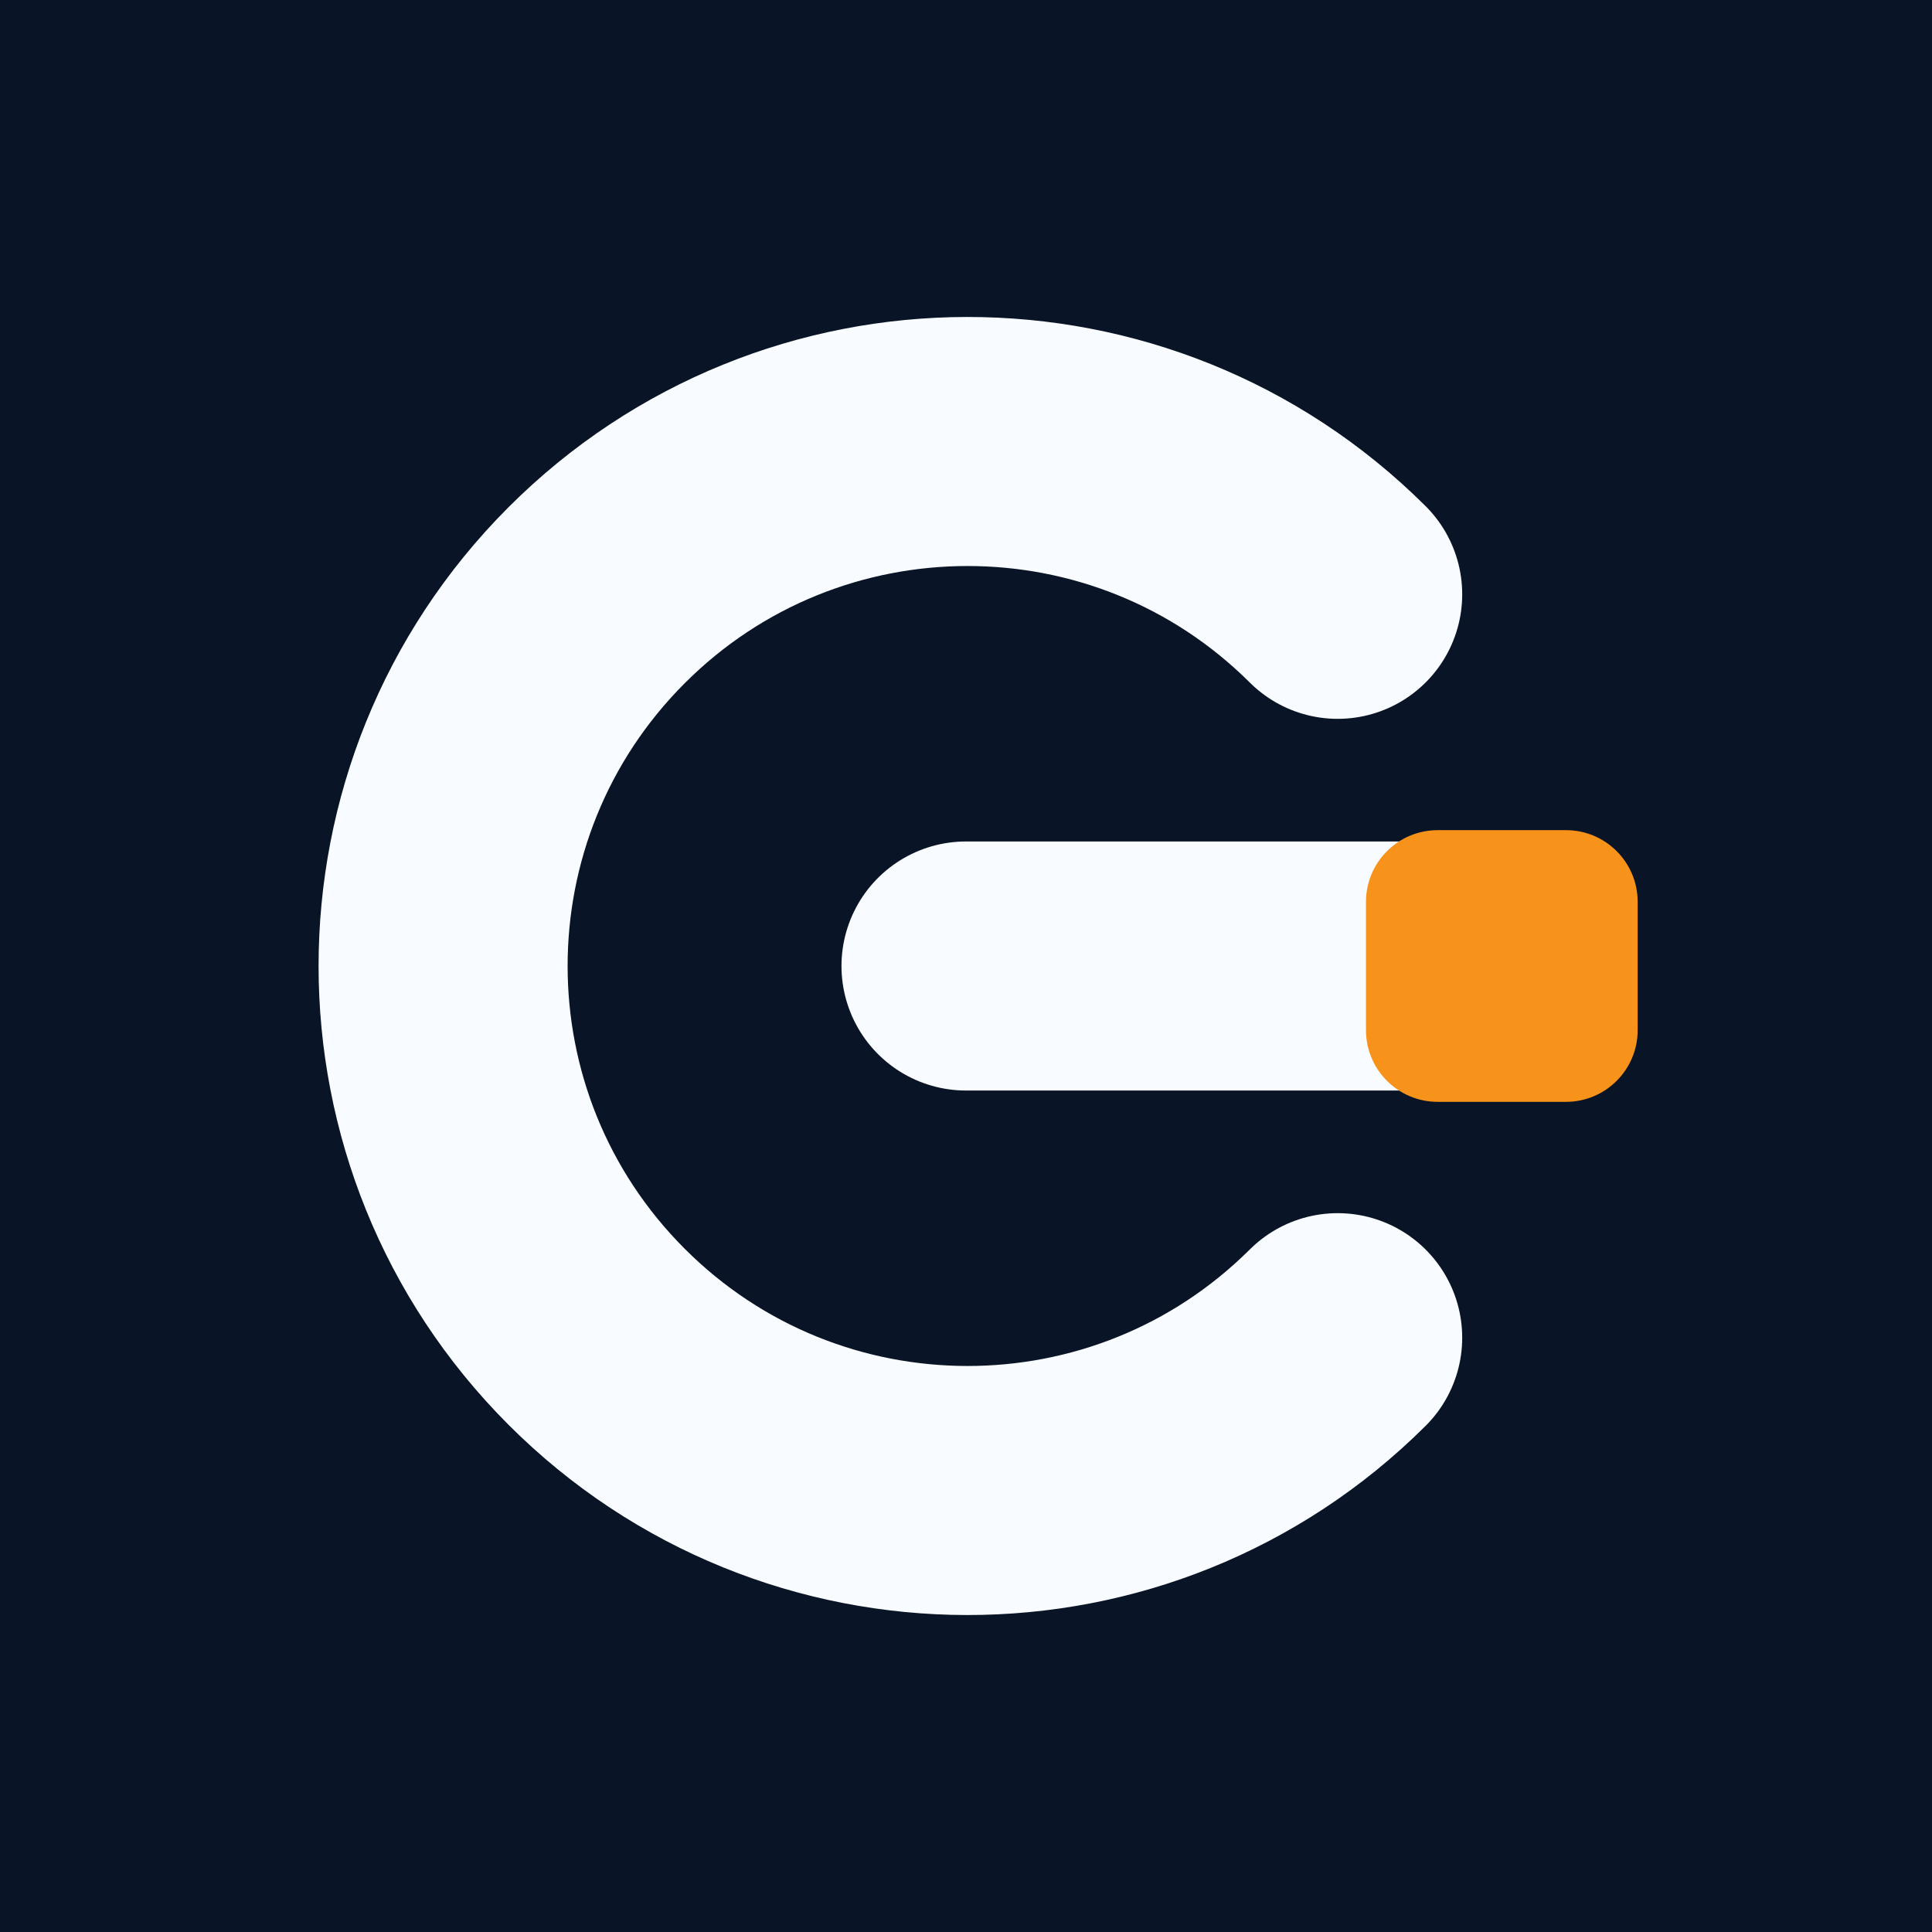
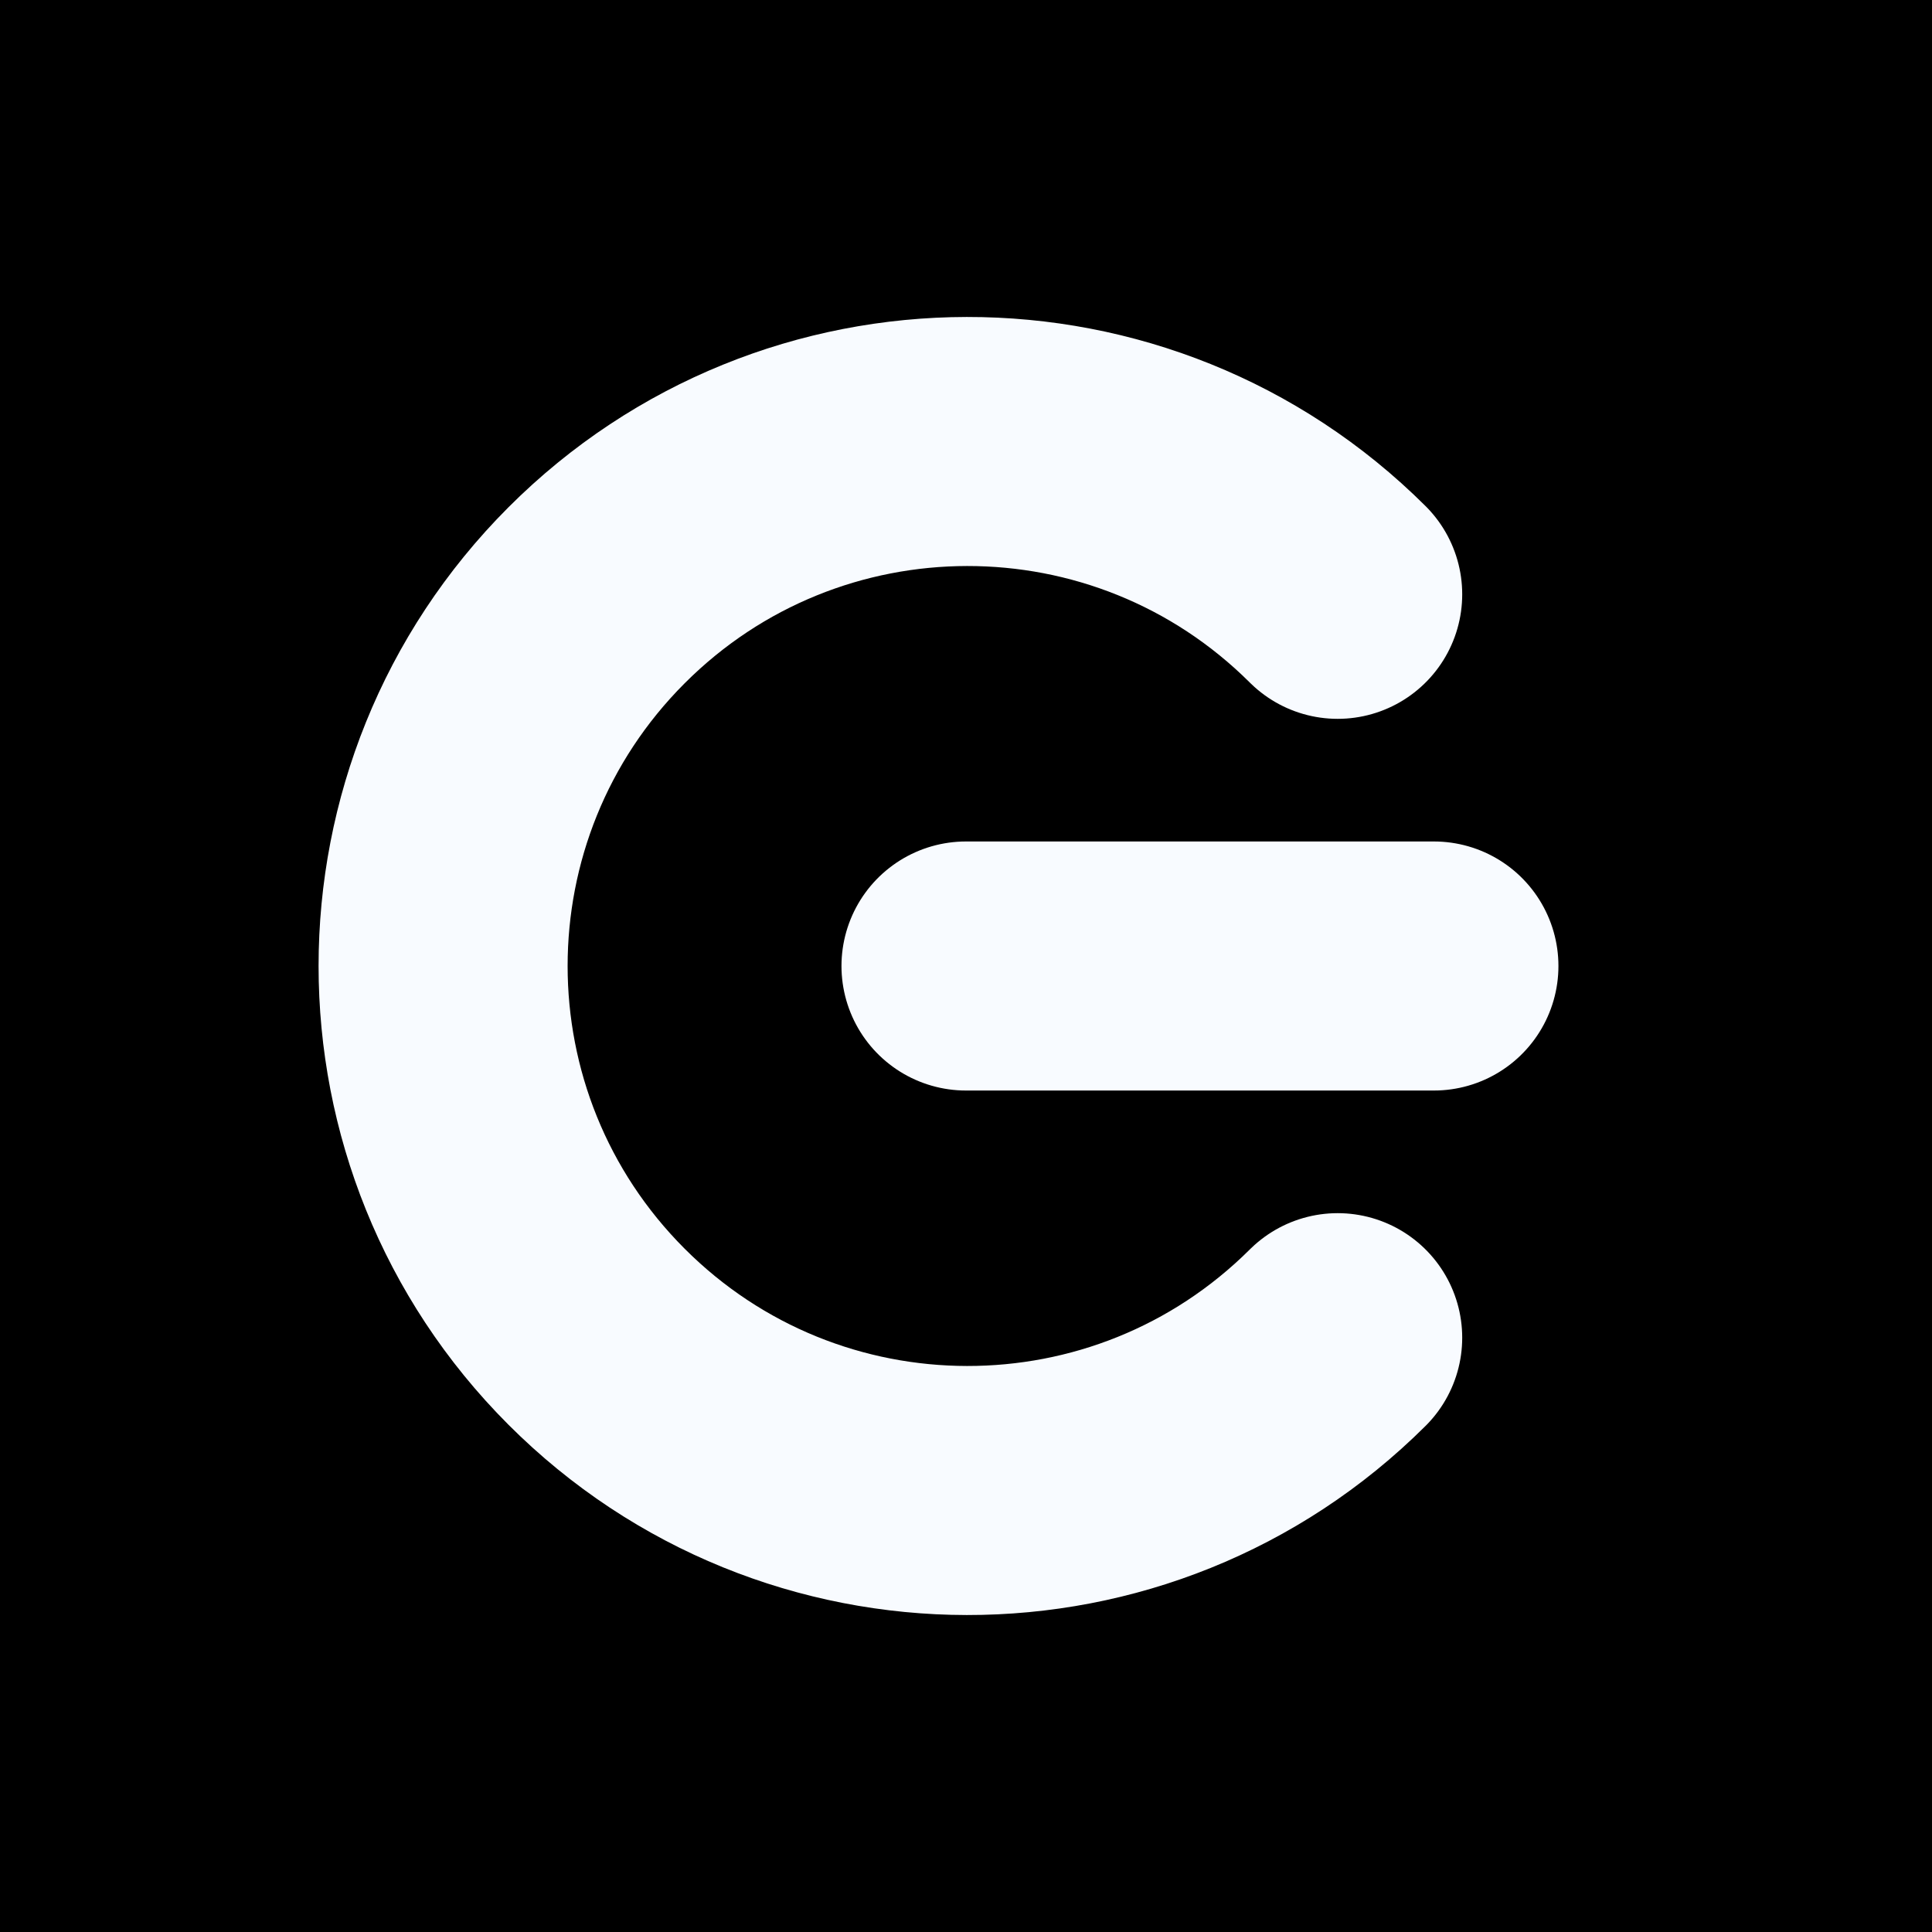
<svg xmlns="http://www.w3.org/2000/svg" viewBox="0 0 1024 1024">
-   <rect width="1024" height="1024" fill="#091426" />
+   <rect width="1024" height="1024" fill="#000000" />
  <path d="M 709 315 A 278 278 0 1 0 709 709" fill="none" stroke="#F8FBFF" stroke-width="132" stroke-linecap="round" />
  <path d="M 512 512 H 760" fill="none" stroke="#F8FBFF" stroke-width="132" stroke-linecap="round" />
-   <rect x="724" y="440" width="144" height="144" rx="38" fill="#F7931A" />
</svg>
